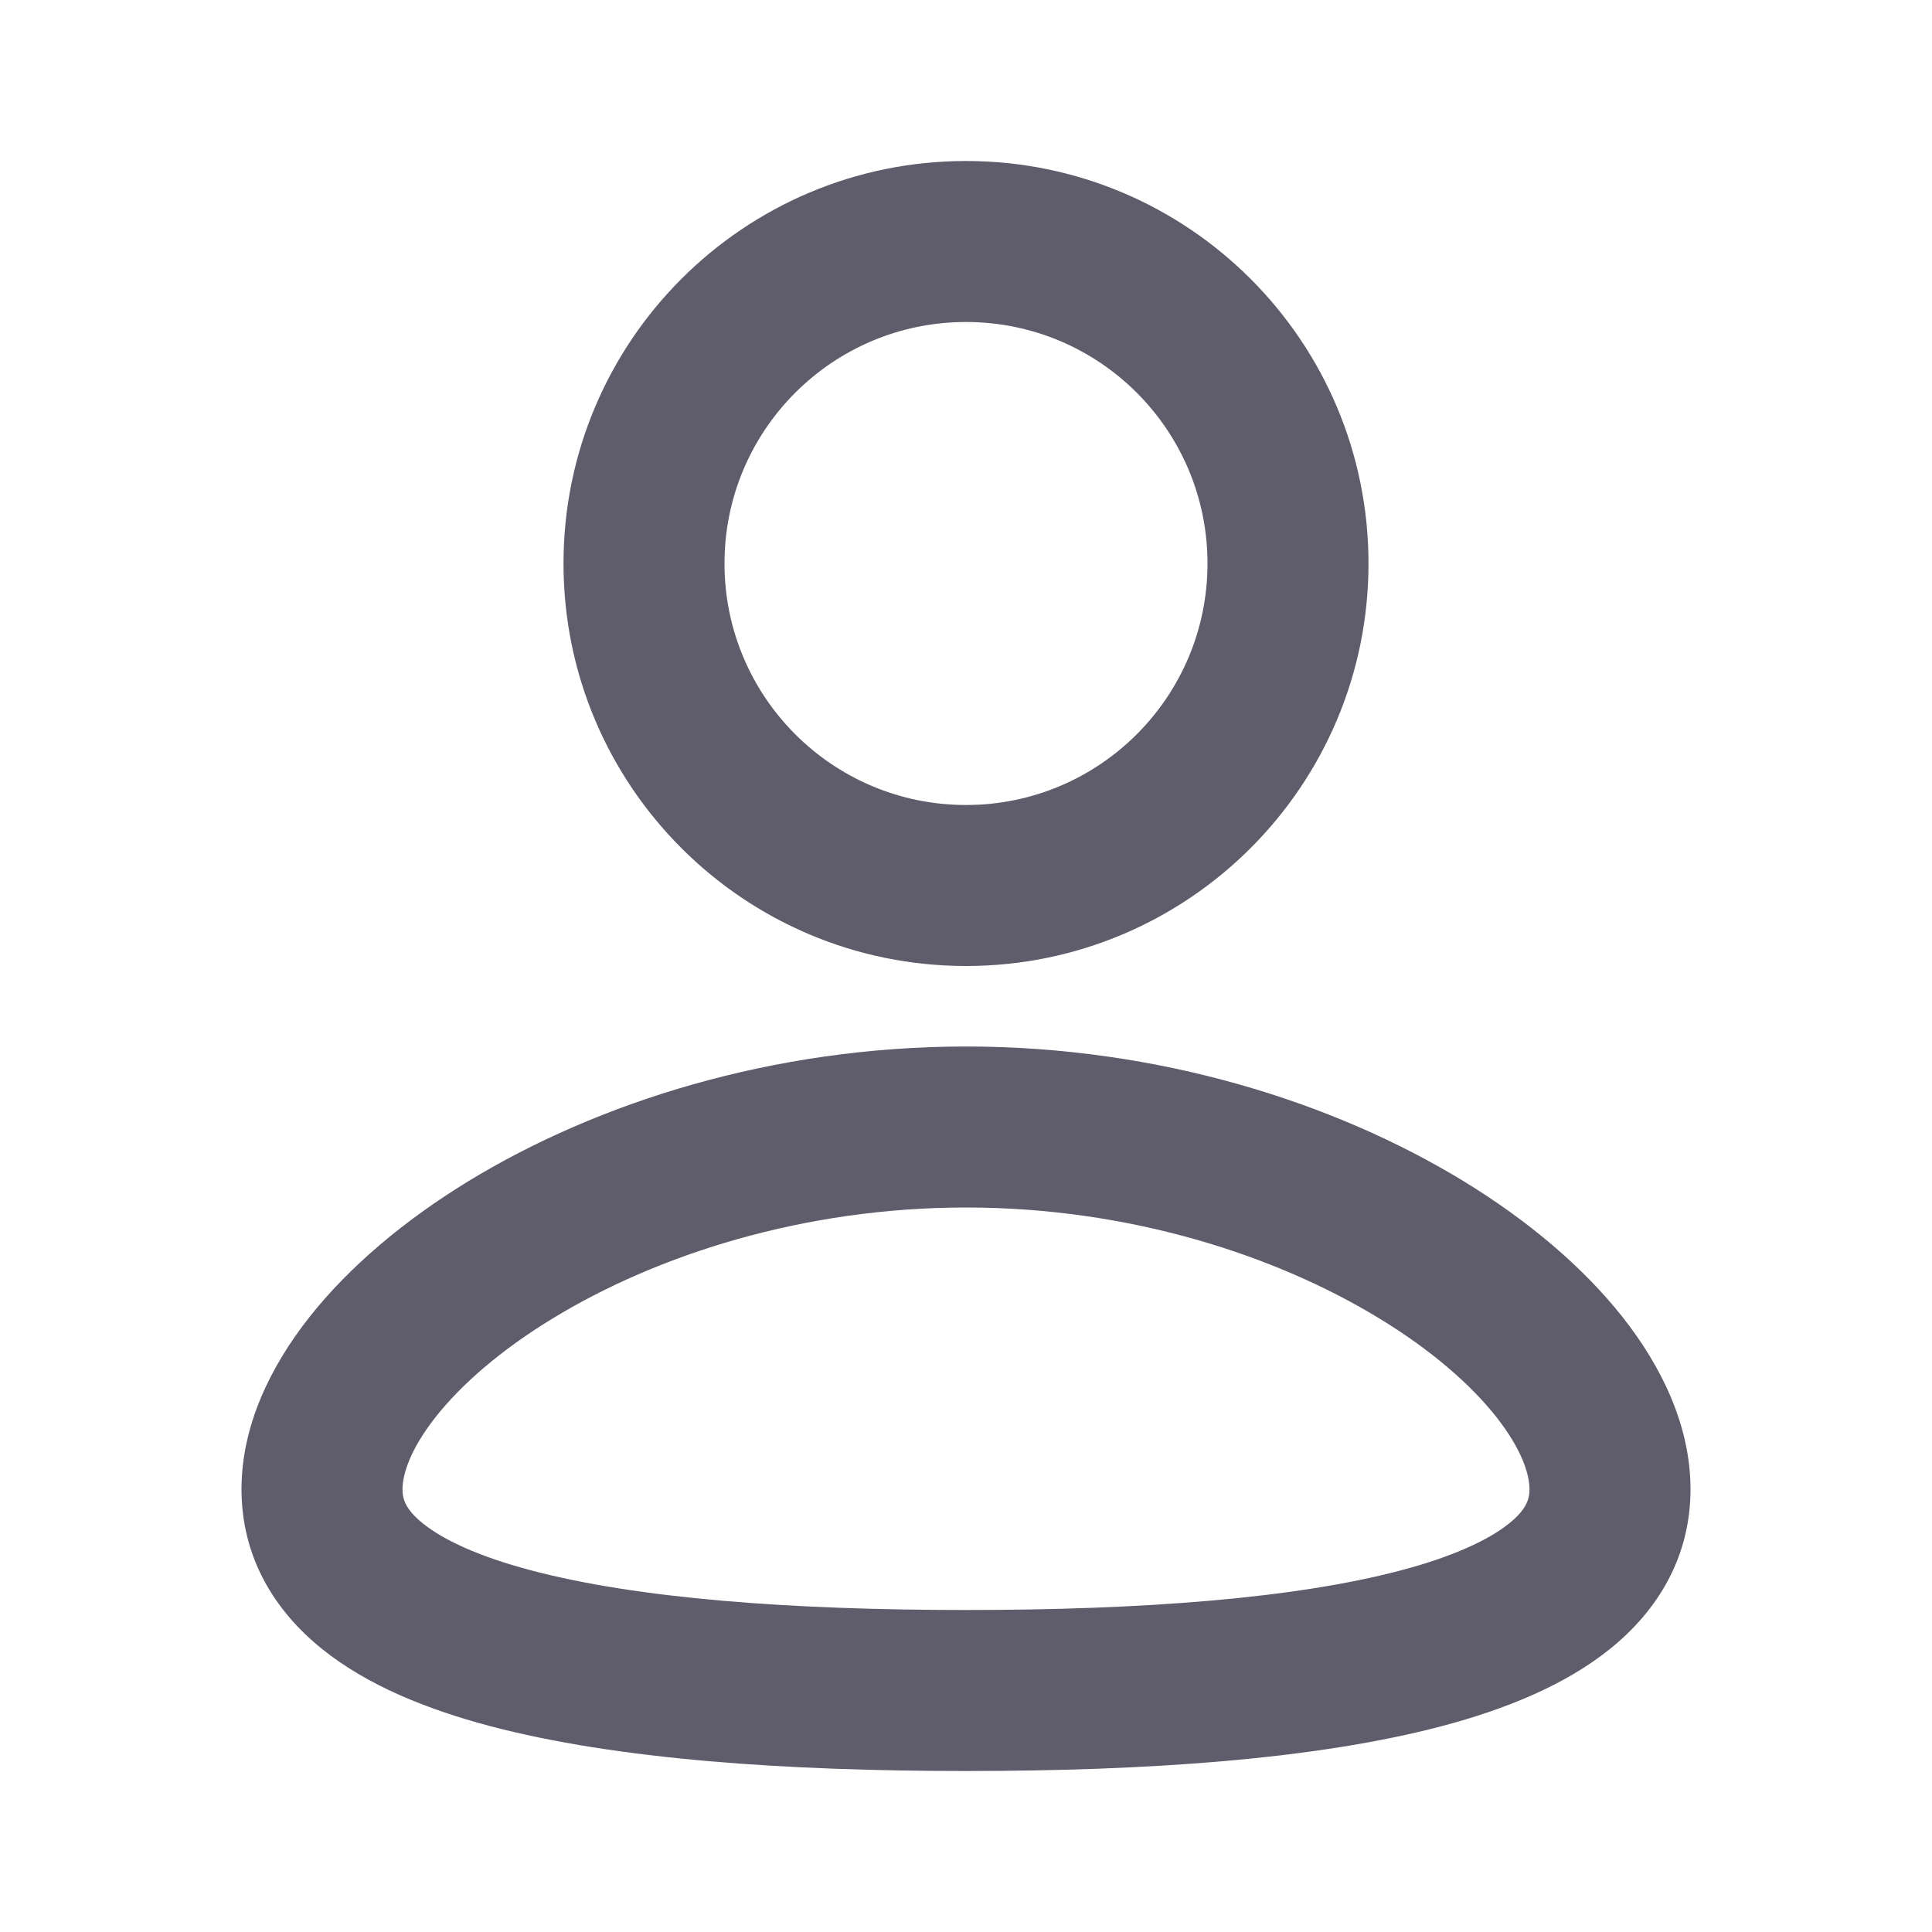
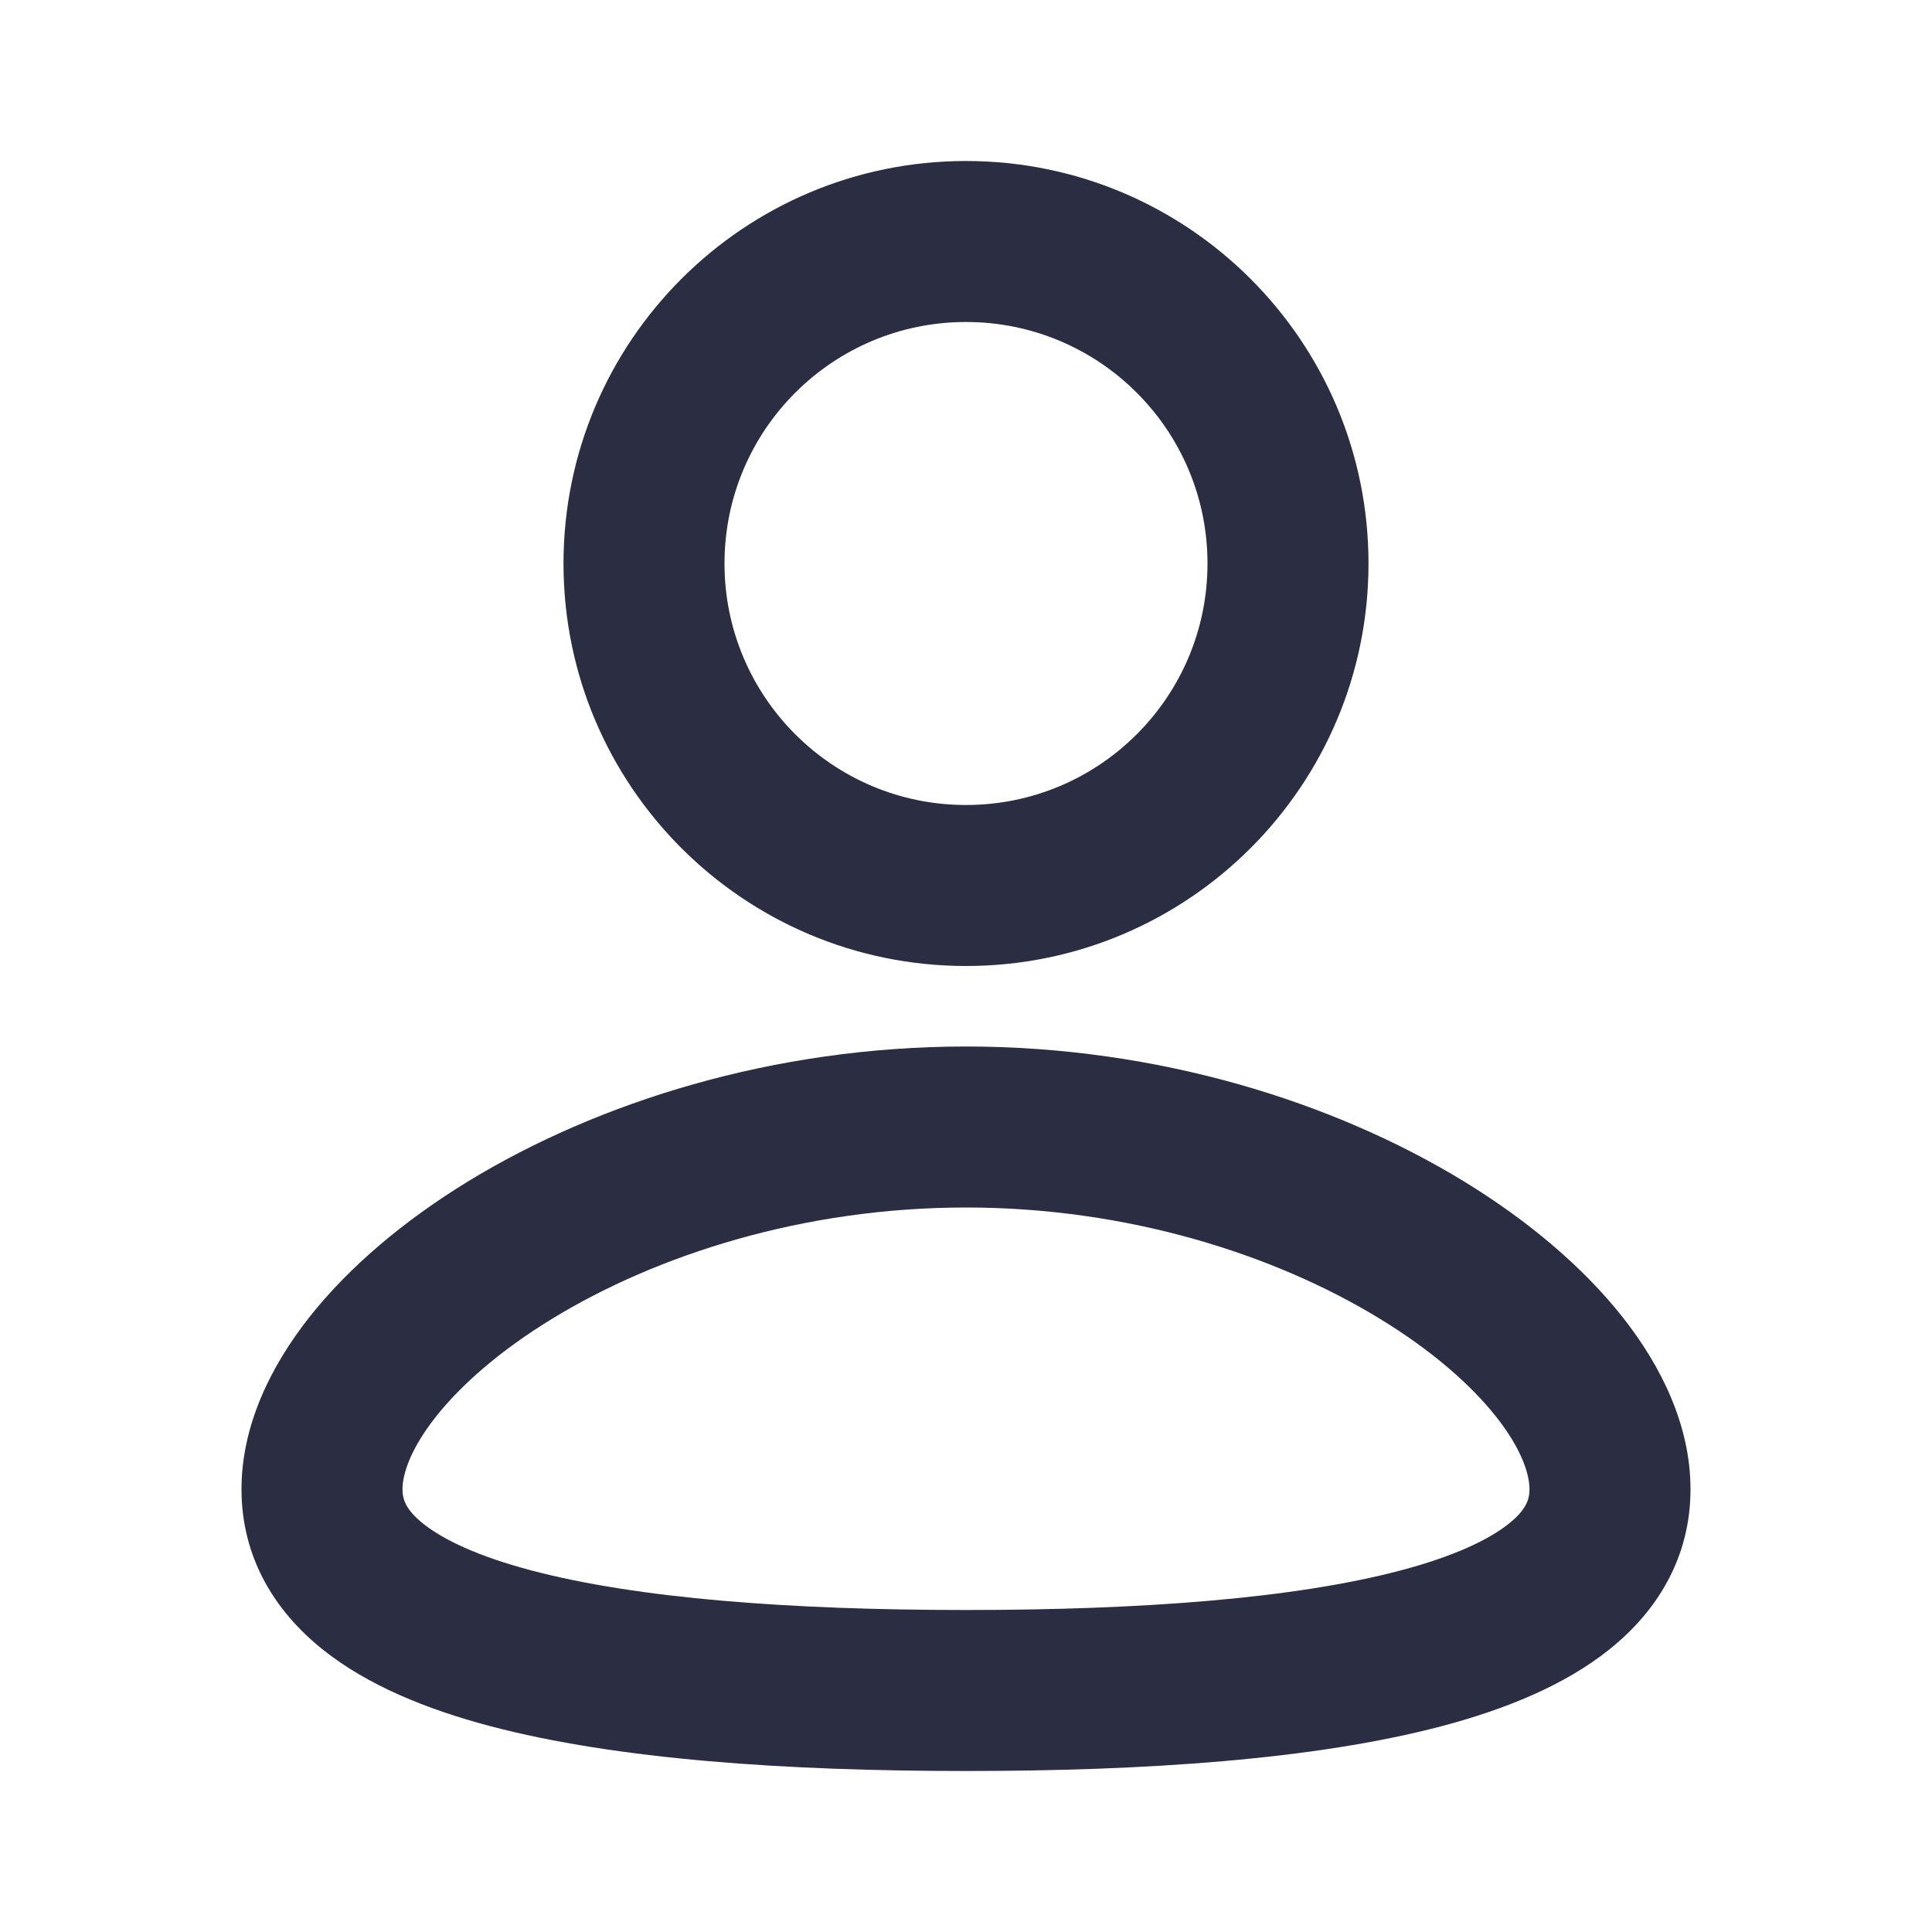
<svg xmlns="http://www.w3.org/2000/svg" width="24px" height="24px" viewBox="0 0 24 24" version="1.1">
  <g id="页面-1" stroke="none" stroke-width="1" fill="none" fill-rule="evenodd">
    <g id="User" transform="translate(-192, 0)">
      <g id="user_3_line" transform="translate(192, 0)">
        <rect id="矩形" fill-rule="nonzero" x="0" y="0" width="24" height="24" />
-         <path d="M12,13 C14.396,13 16.575,13.694 18.178,14.671 C18.979,15.16 19.662,15.736 20.156,16.361 C20.642,16.977 21,17.713 21,18.5 C21,19.345 20.589,20.011 19.997,20.486 C19.437,20.936 18.698,21.234 17.913,21.442 C16.335,21.859 14.229,22 12,22 C9.771,22 7.665,21.859 6.087,21.442 C5.302,21.234 4.563,20.936 4.003,20.486 C3.411,20.011 3,19.345 3,18.5 C3,17.713 3.358,16.977 3.844,16.361 C4.338,15.736 5.021,15.16 5.822,14.671 C7.425,13.694 9.605,13 12,13 Z M12,15 C9.977,15 8.157,15.59 6.864,16.379 C6.217,16.773 5.729,17.201 5.413,17.601 C5.09,18.011 5,18.321 5,18.5 C5,18.622 5.037,18.751 5.255,18.926 C5.504,19.126 5.937,19.333 6.599,19.508 C7.917,19.857 9.811,20 12,20 C14.189,20 16.083,19.857 17.401,19.508 C18.063,19.333 18.496,19.126 18.745,18.926 C18.963,18.751 19,18.622 19,18.5 C19,18.321 18.91,18.011 18.587,17.601 C18.271,17.201 17.783,16.773 17.136,16.379 C15.843,15.59 14.023,15 12,15 Z M12,2 C14.761,2 17,4.239 17,7 C17,9.761 14.761,12 12,12 C9.239,12 7,9.761 7,7 C7,4.239 9.239,2 12,2 Z M12,4 C10.343,4 9,5.343 9,7 C9,8.657 10.343,10 12,10 C13.657,10 15,8.657 15,7 C15,5.343 13.657,4 12,4 Z" id="形状" fill="#5F5C6BFF" />
+         <path d="M12,13 C14.396,13 16.575,13.694 18.178,14.671 C18.979,15.16 19.662,15.736 20.156,16.361 C20.642,16.977 21,17.713 21,18.5 C21,19.345 20.589,20.011 19.997,20.486 C19.437,20.936 18.698,21.234 17.913,21.442 C16.335,21.859 14.229,22 12,22 C9.771,22 7.665,21.859 6.087,21.442 C5.302,21.234 4.563,20.936 4.003,20.486 C3.411,20.011 3,19.345 3,18.5 C3,17.713 3.358,16.977 3.844,16.361 C4.338,15.736 5.021,15.16 5.822,14.671 C7.425,13.694 9.605,13 12,13 Z M12,15 C9.977,15 8.157,15.59 6.864,16.379 C6.217,16.773 5.729,17.201 5.413,17.601 C5.09,18.011 5,18.321 5,18.5 C5,18.622 5.037,18.751 5.255,18.926 C5.504,19.126 5.937,19.333 6.599,19.508 C7.917,19.857 9.811,20 12,20 C14.189,20 16.083,19.857 17.401,19.508 C18.063,19.333 18.496,19.126 18.745,18.926 C18.963,18.751 19,18.622 19,18.5 C19,18.321 18.91,18.011 18.587,17.601 C18.271,17.201 17.783,16.773 17.136,16.379 C15.843,15.59 14.023,15 12,15 Z M12,2 C14.761,2 17,4.239 17,7 C17,9.761 14.761,12 12,12 C9.239,12 7,9.761 7,7 C7,4.239 9.239,2 12,2 Z M12,4 C10.343,4 9,5.343 9,7 C9,8.657 10.343,10 12,10 C13.657,10 15,8.657 15,7 C15,5.343 13.657,4 12,4 Z" id="形状" fill="#2B2D42" />
      </g>
    </g>
  </g>
</svg>
